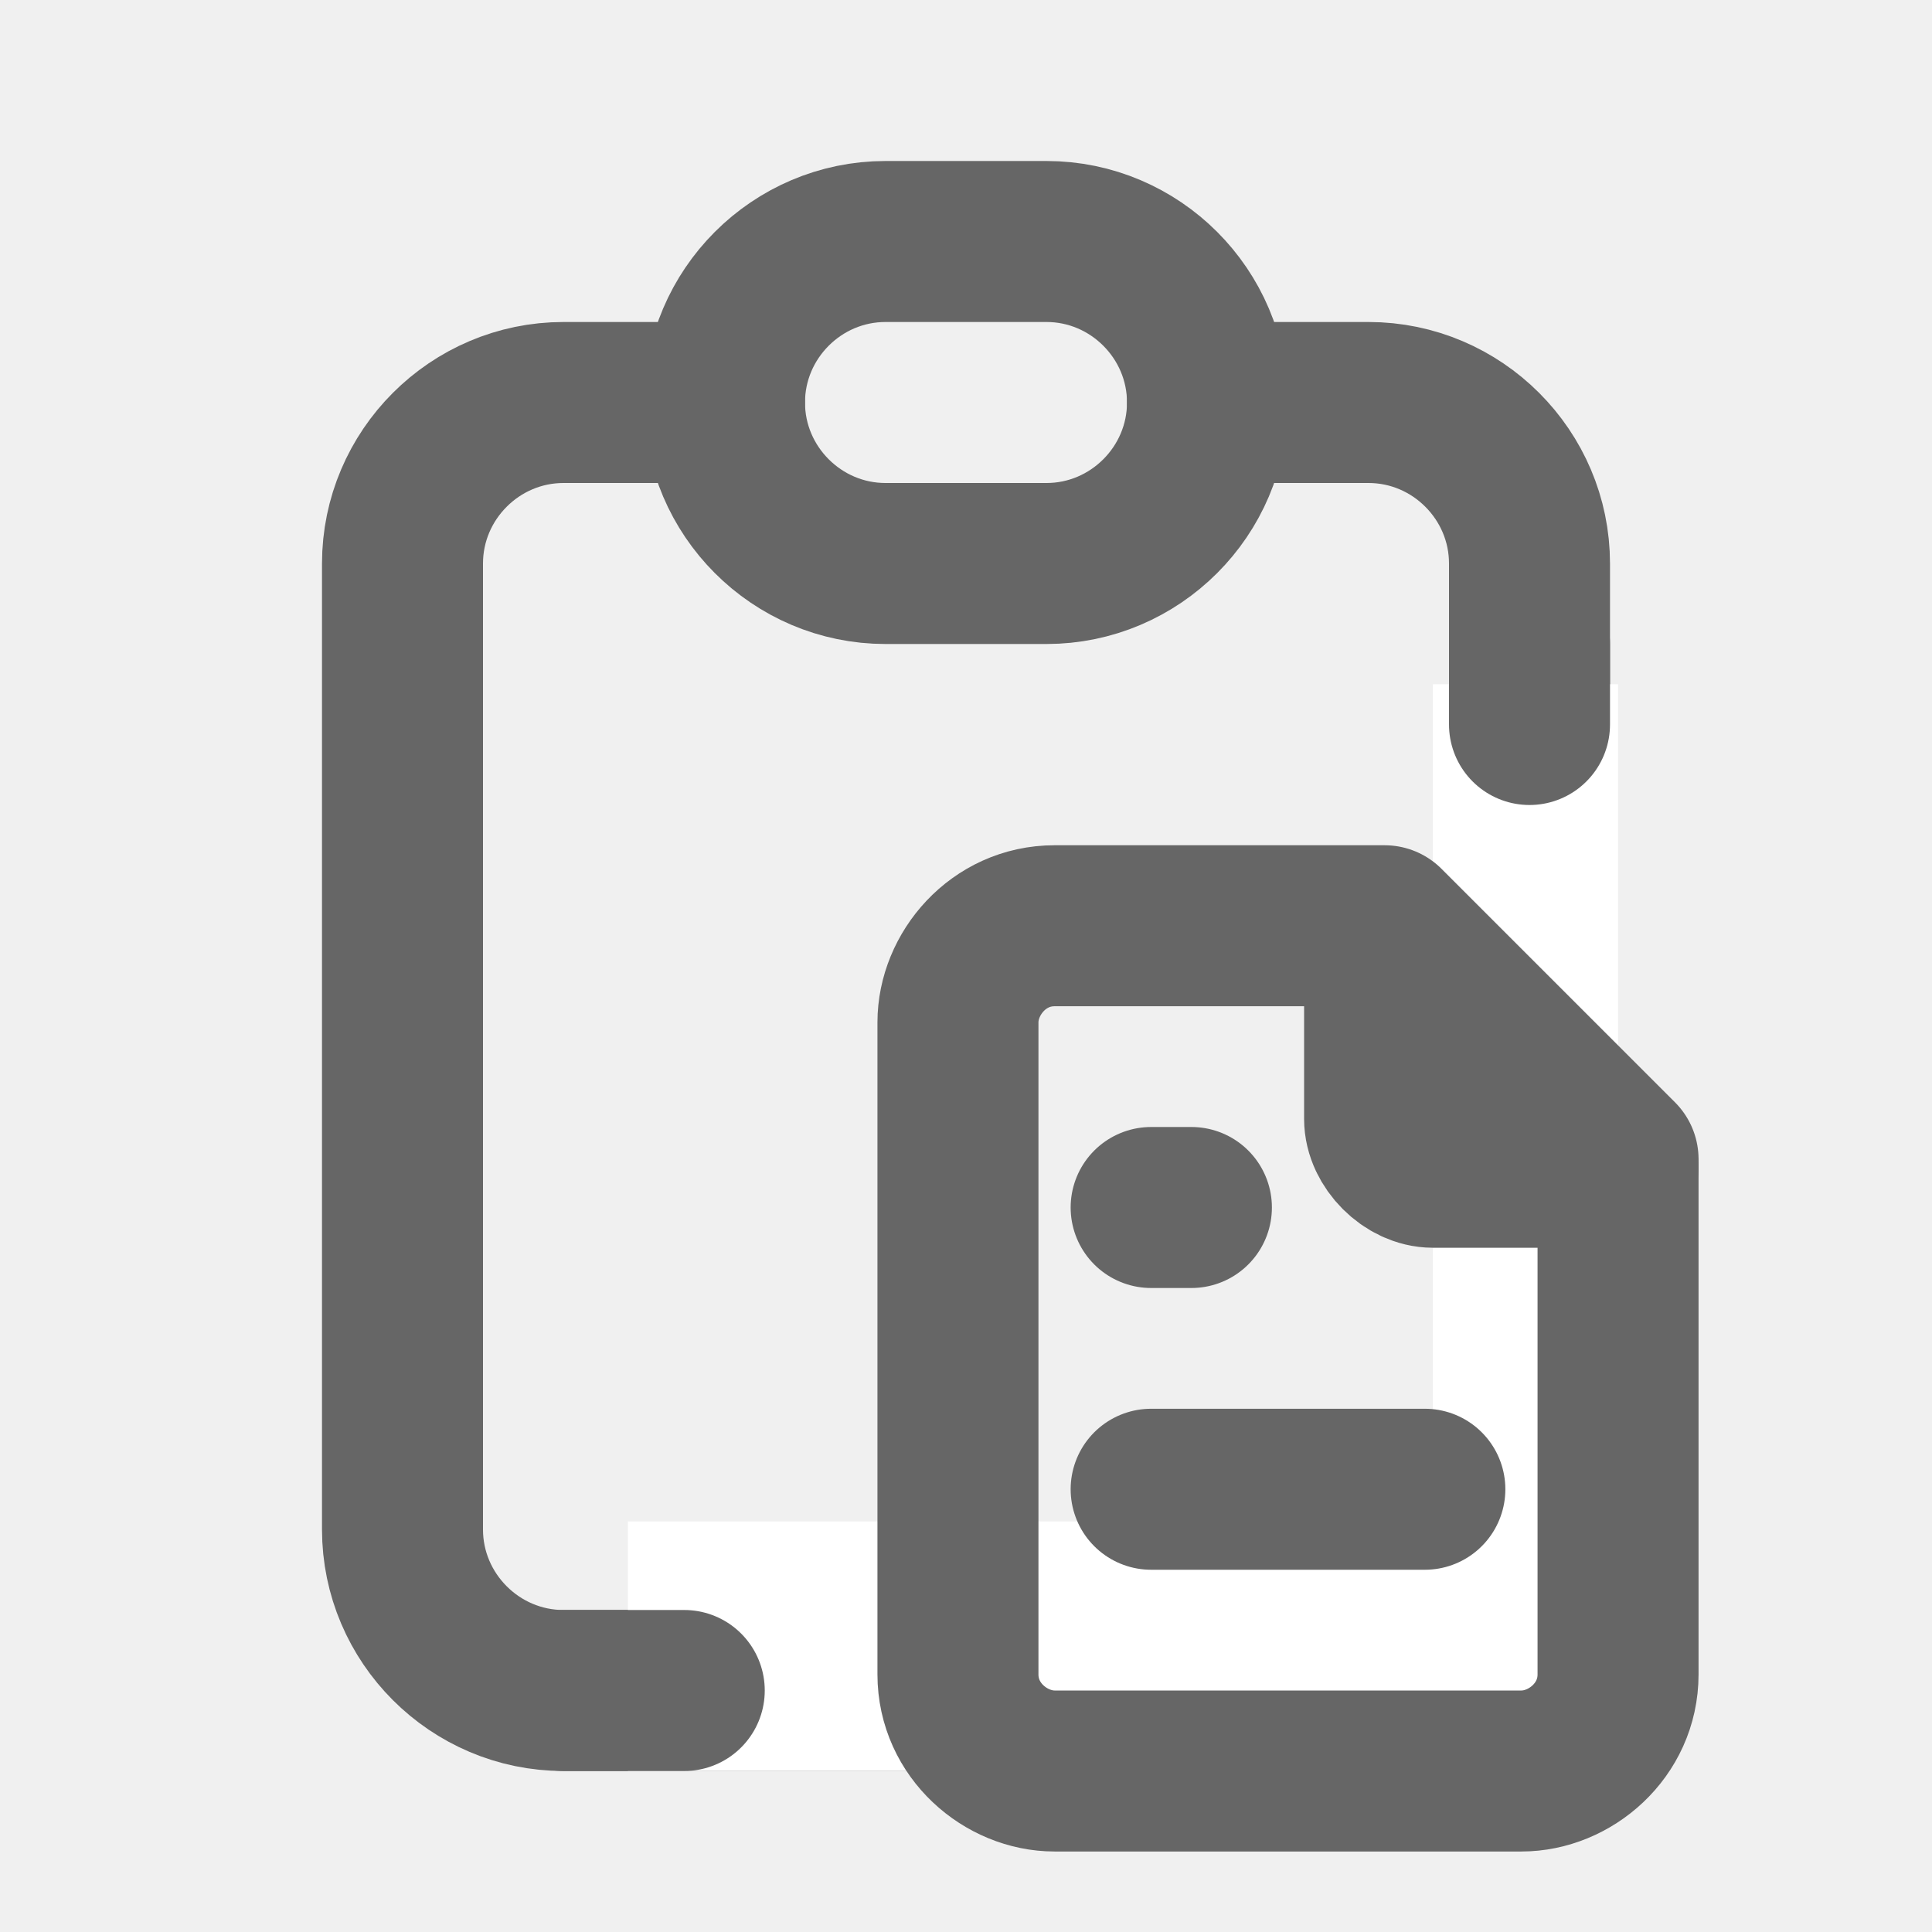
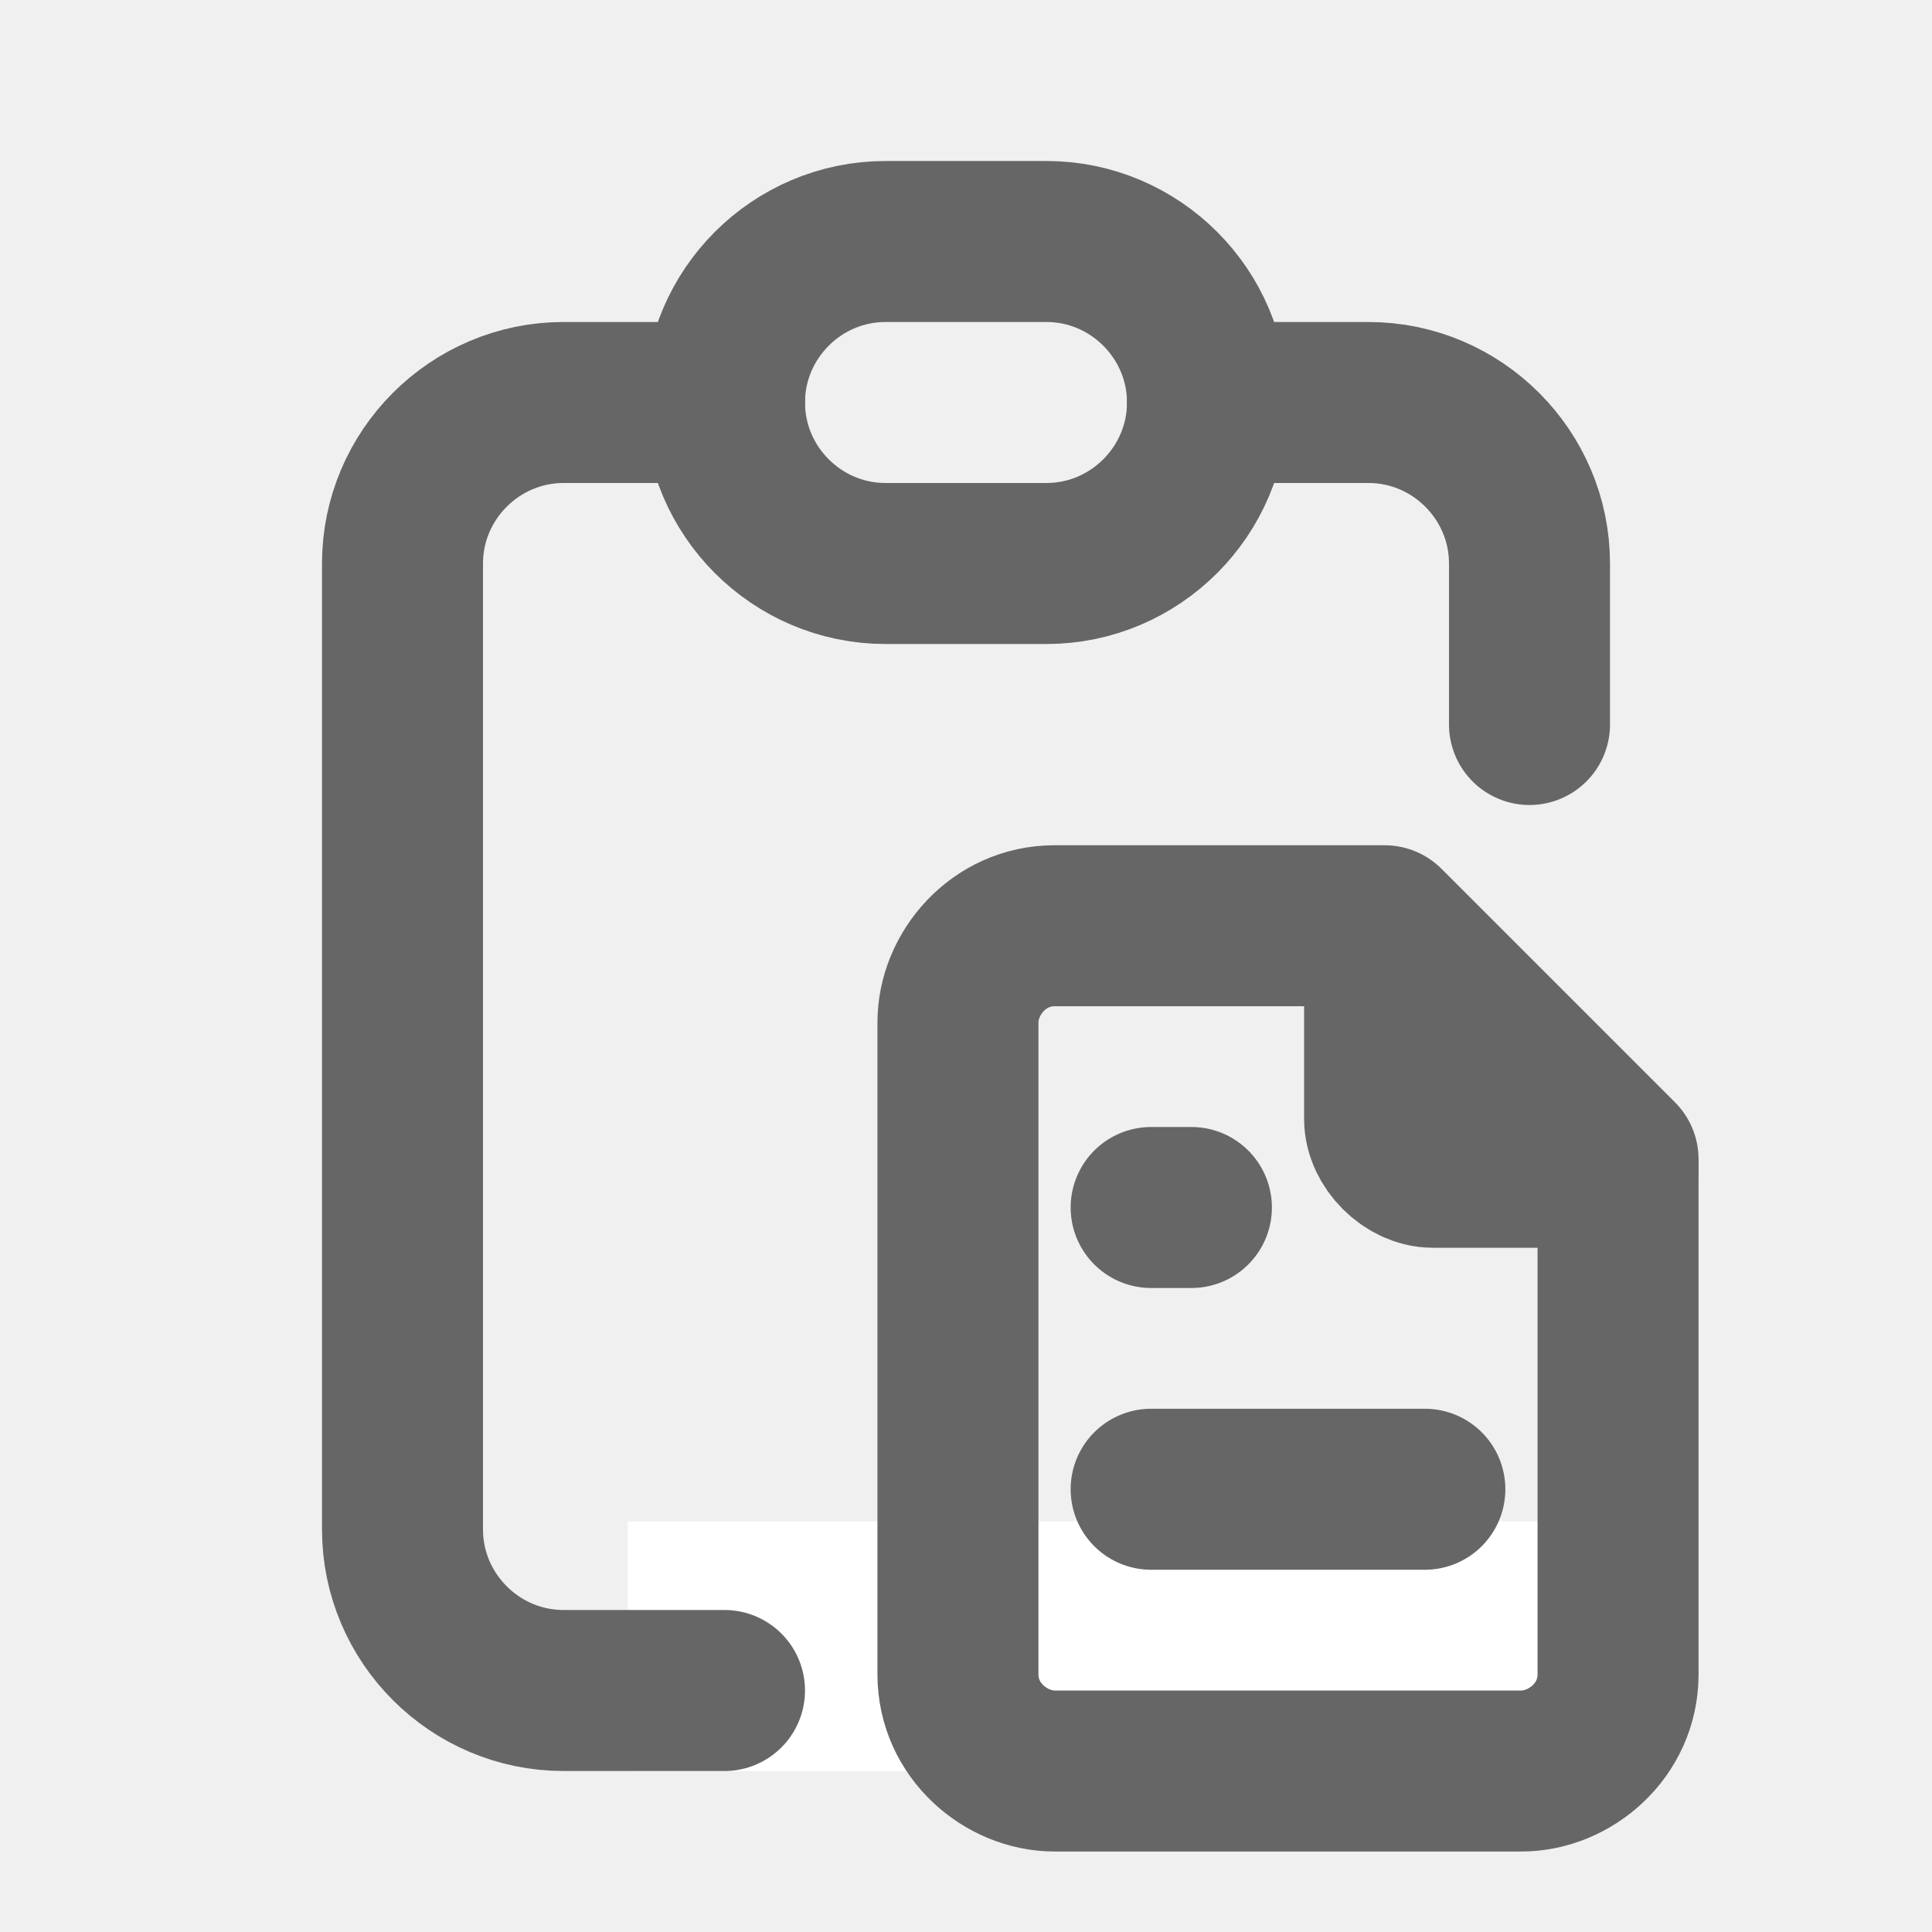
<svg xmlns="http://www.w3.org/2000/svg" version="1.1" id="レイヤー_1" x="0px" y="0px" viewBox="0 0 24 24" style="enable-background:new 0 0 24 24;" xml:space="preserve">
  <style type="text/css">
	.st0{fill:none;}
- 	.st1{fill:none;stroke:#666666;stroke-width:2;stroke-linecap:round;stroke-linejoin:round;}
- 	.st2{fill:#FFFFFF;}
- 	.st3{fill:none;stroke:#666666;stroke-width:2;stroke-linecap:round;stroke-miterlimit:10;}
+ 	.st1{fill:#FFFFFF;}
+ 	.st2{fill:none;stroke:#666666;stroke-width:2;stroke-linecap:round;stroke-linejoin:round;}
</style>
  <path class="st0" d="M0,0h24v24H0V0z" />
-   <path class="st1" d="M9,5H7C5.9,5,5,5.9,5,7v12c0,1.1,0.9,2,2,2h10c1.1,0,2-0.9,2-2V7c0-1.1-0.9-2-2-2h-2" />
-   <path class="st1" d="M11,3h2c1.1,0,2,0.9,2,2l0,0c0,1.1-0.9,2-2,2h-2C9.9,7,9,6.1,9,5l0,0C9,3.9,9.9,3,11,3z" />
-   <rect x="7.8" y="18.9" class="st2" width="12.7" height="3.1" />
-   <rect x="17.8" y="8.5" class="st2" width="2.3" height="12.5" />
-   <path class="st1" d="M18.9,22h-5.8c-0.6,0-1.2-0.5-1.2-1.2v-8.1c0-0.6,0.5-1.2,1.2-1.2h4.1l2.9,2.9v6.4C20.1,21.5,19.5,22,18.9,22z" />
-   <line class="st1" x1="14.3" y1="15" x2="14.8" y2="15" />
-   <line class="st1" x1="14.3" y1="18.5" x2="17.7" y2="18.5" />
-   <path class="st1" d="M17.2,11.6v2.3c0,0.3,0.3,0.6,0.6,0.6h2.3" />
-   <line class="st3" x1="7" y1="21" x2="8.5" y2="21" />
-   <line class="st3" x1="19" y1="8" x2="19" y2="9" />
+   <rect x="7.8" y="18.9" class="st1" width="12.7" height="3.1" />
+   <path class="st2" d="M18.9,22h-5.8c-0.6,0-1.2-0.5-1.2-1.2v-8.1c0-0.6,0.5-1.2,1.2-1.2h4.1l2.9,2.9v6.4C20.1,21.5,19.5,22,18.9,22z" />
+   <line class="st2" x1="14.3" y1="15" x2="14.8" y2="15" />
+   <line class="st2" x1="14.3" y1="18.5" x2="17.7" y2="18.5" />
+   <path class="st2" d="M17.2,11.6v2.3c0,0.3,0.3,0.6,0.6,0.6h2.3" />
+   <path class="st0" d="M-4.2,9.2h24v24h-24V9.2z" />
+   <path class="st2" d="M19,9V7c0-1.1-0.9-2-2-2h-2" />
+   <path class="st2" d="M9,5H7C5.9,5,5,5.9,5,7v12c0,1.1,0.9,2,2,2h2" />
+   <path class="st2" d="M11,3h2c1.1,0,2,0.9,2,2l0,0c0,1.1-0.9,2-2,2h-2C9.9,7,9,6.1,9,5l0,0C9,3.9,9.9,3,11,3z" />
</svg>
